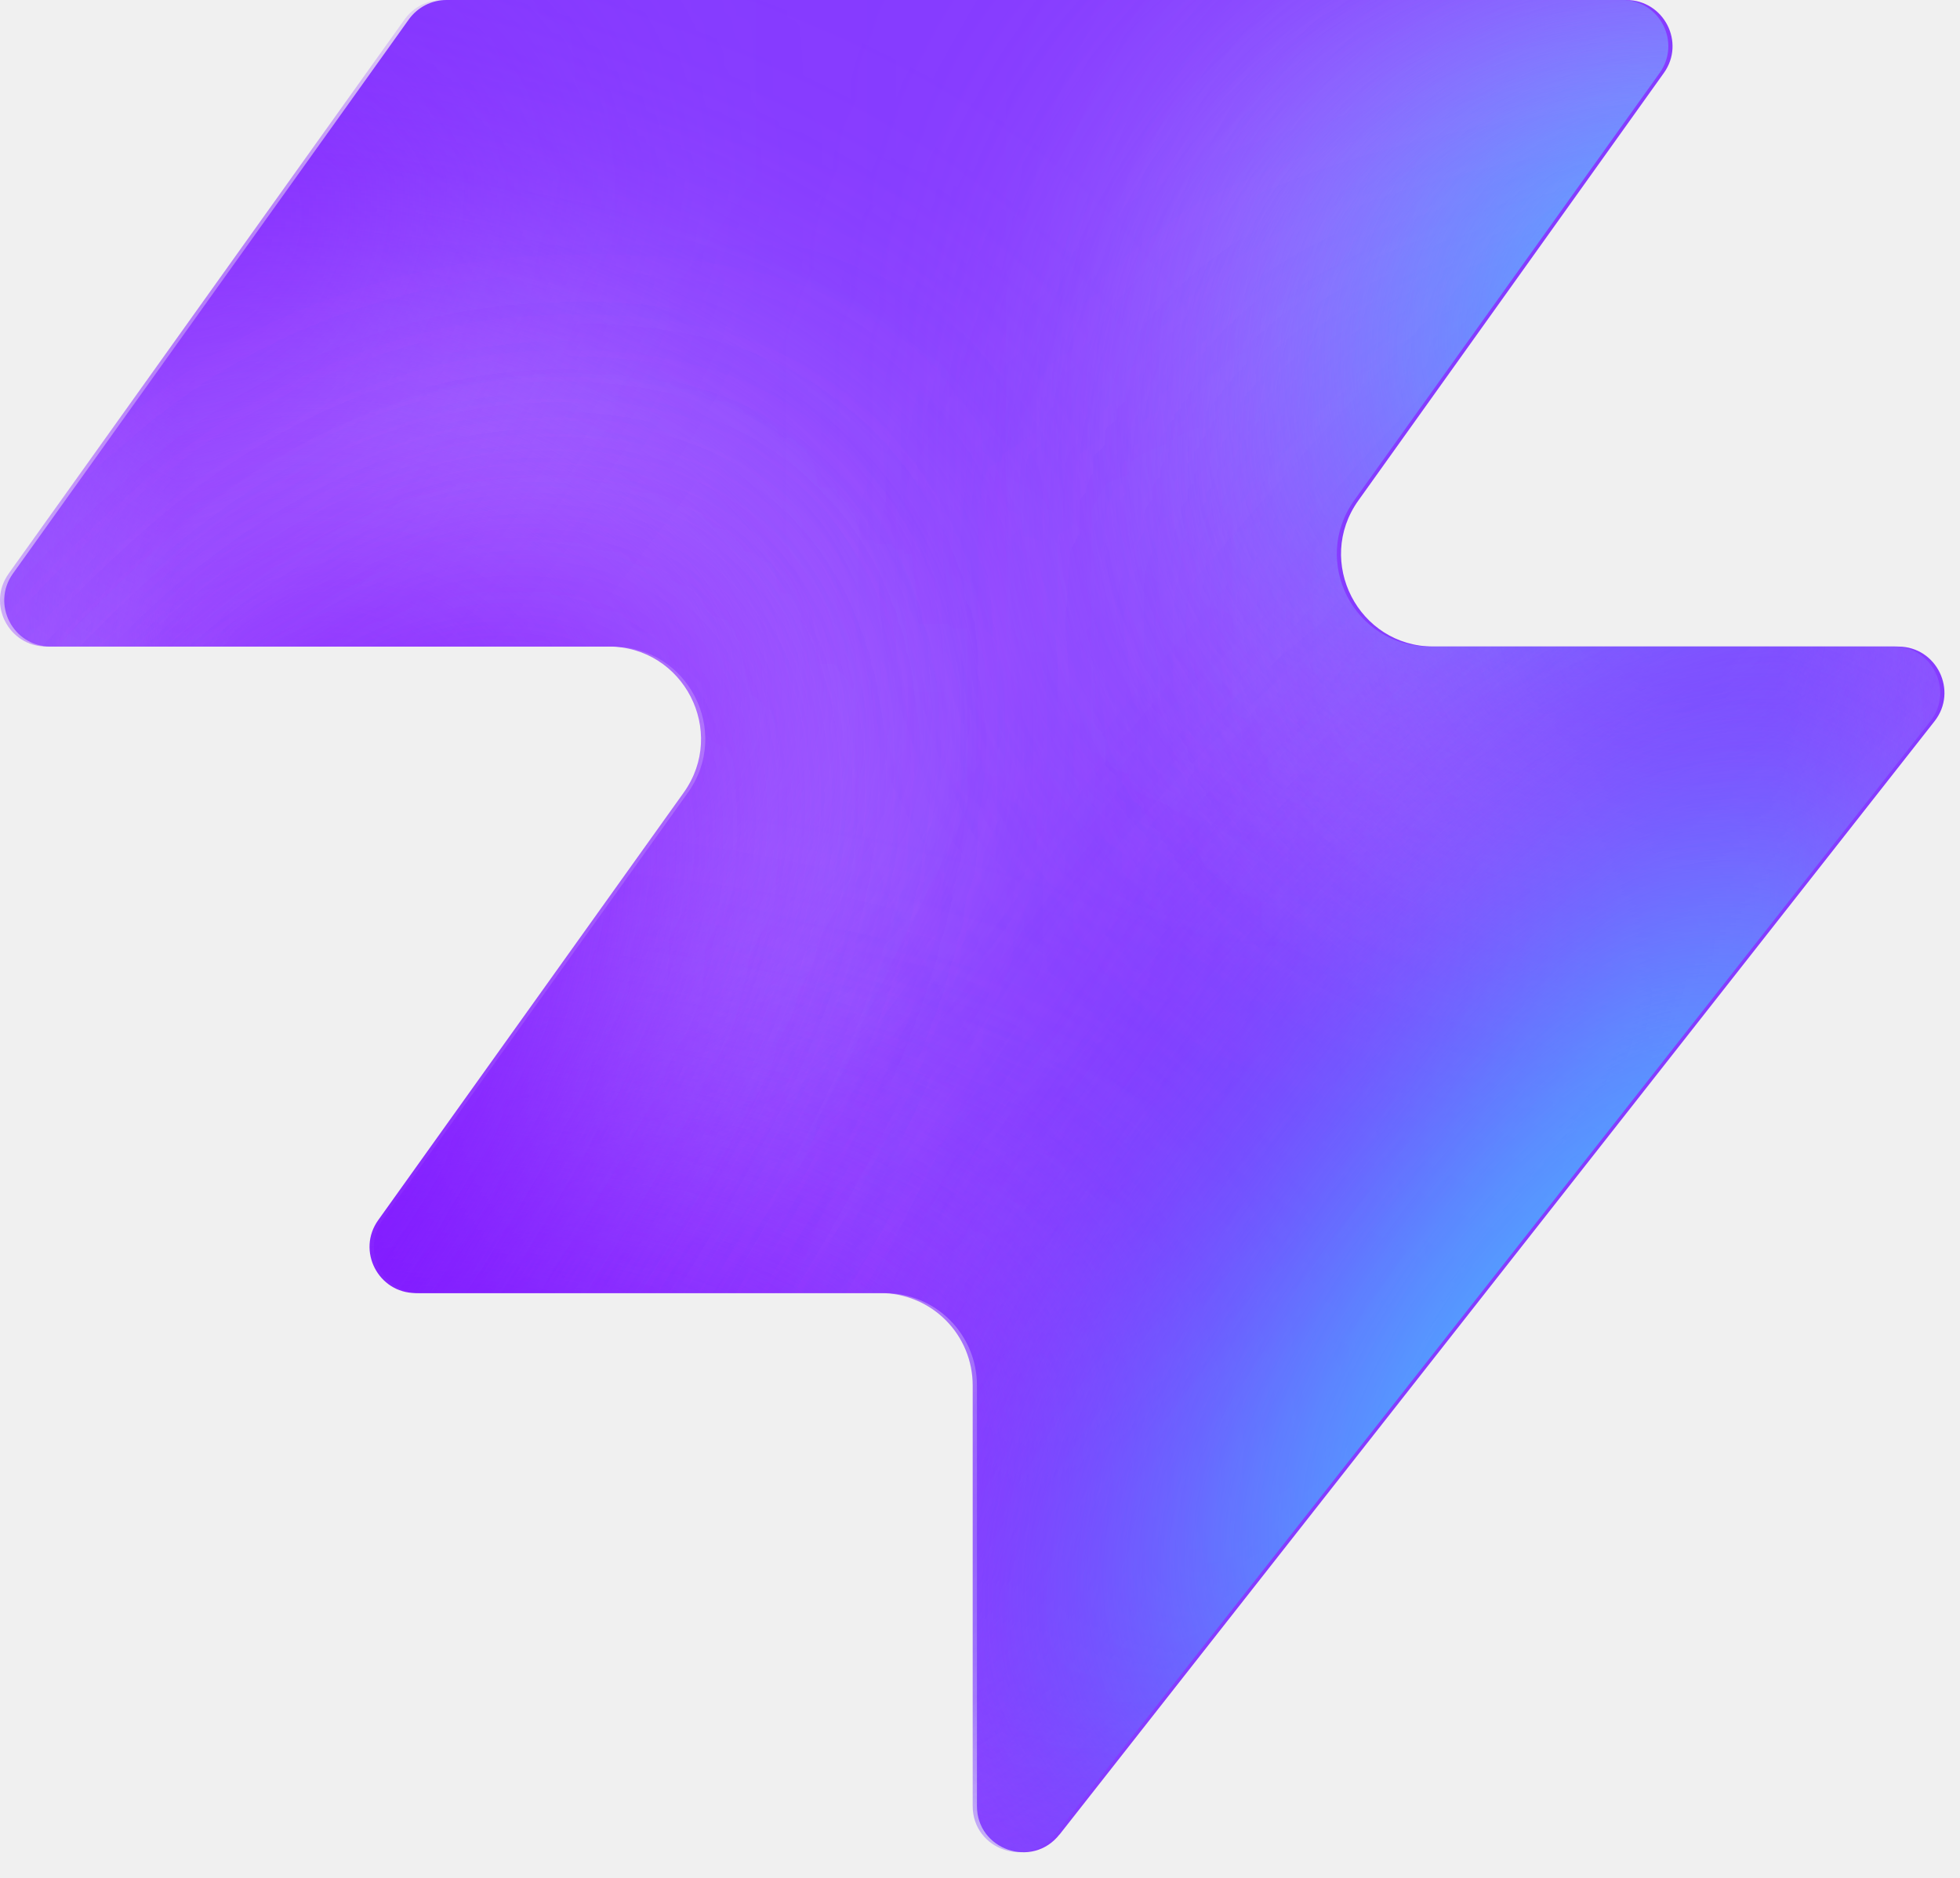
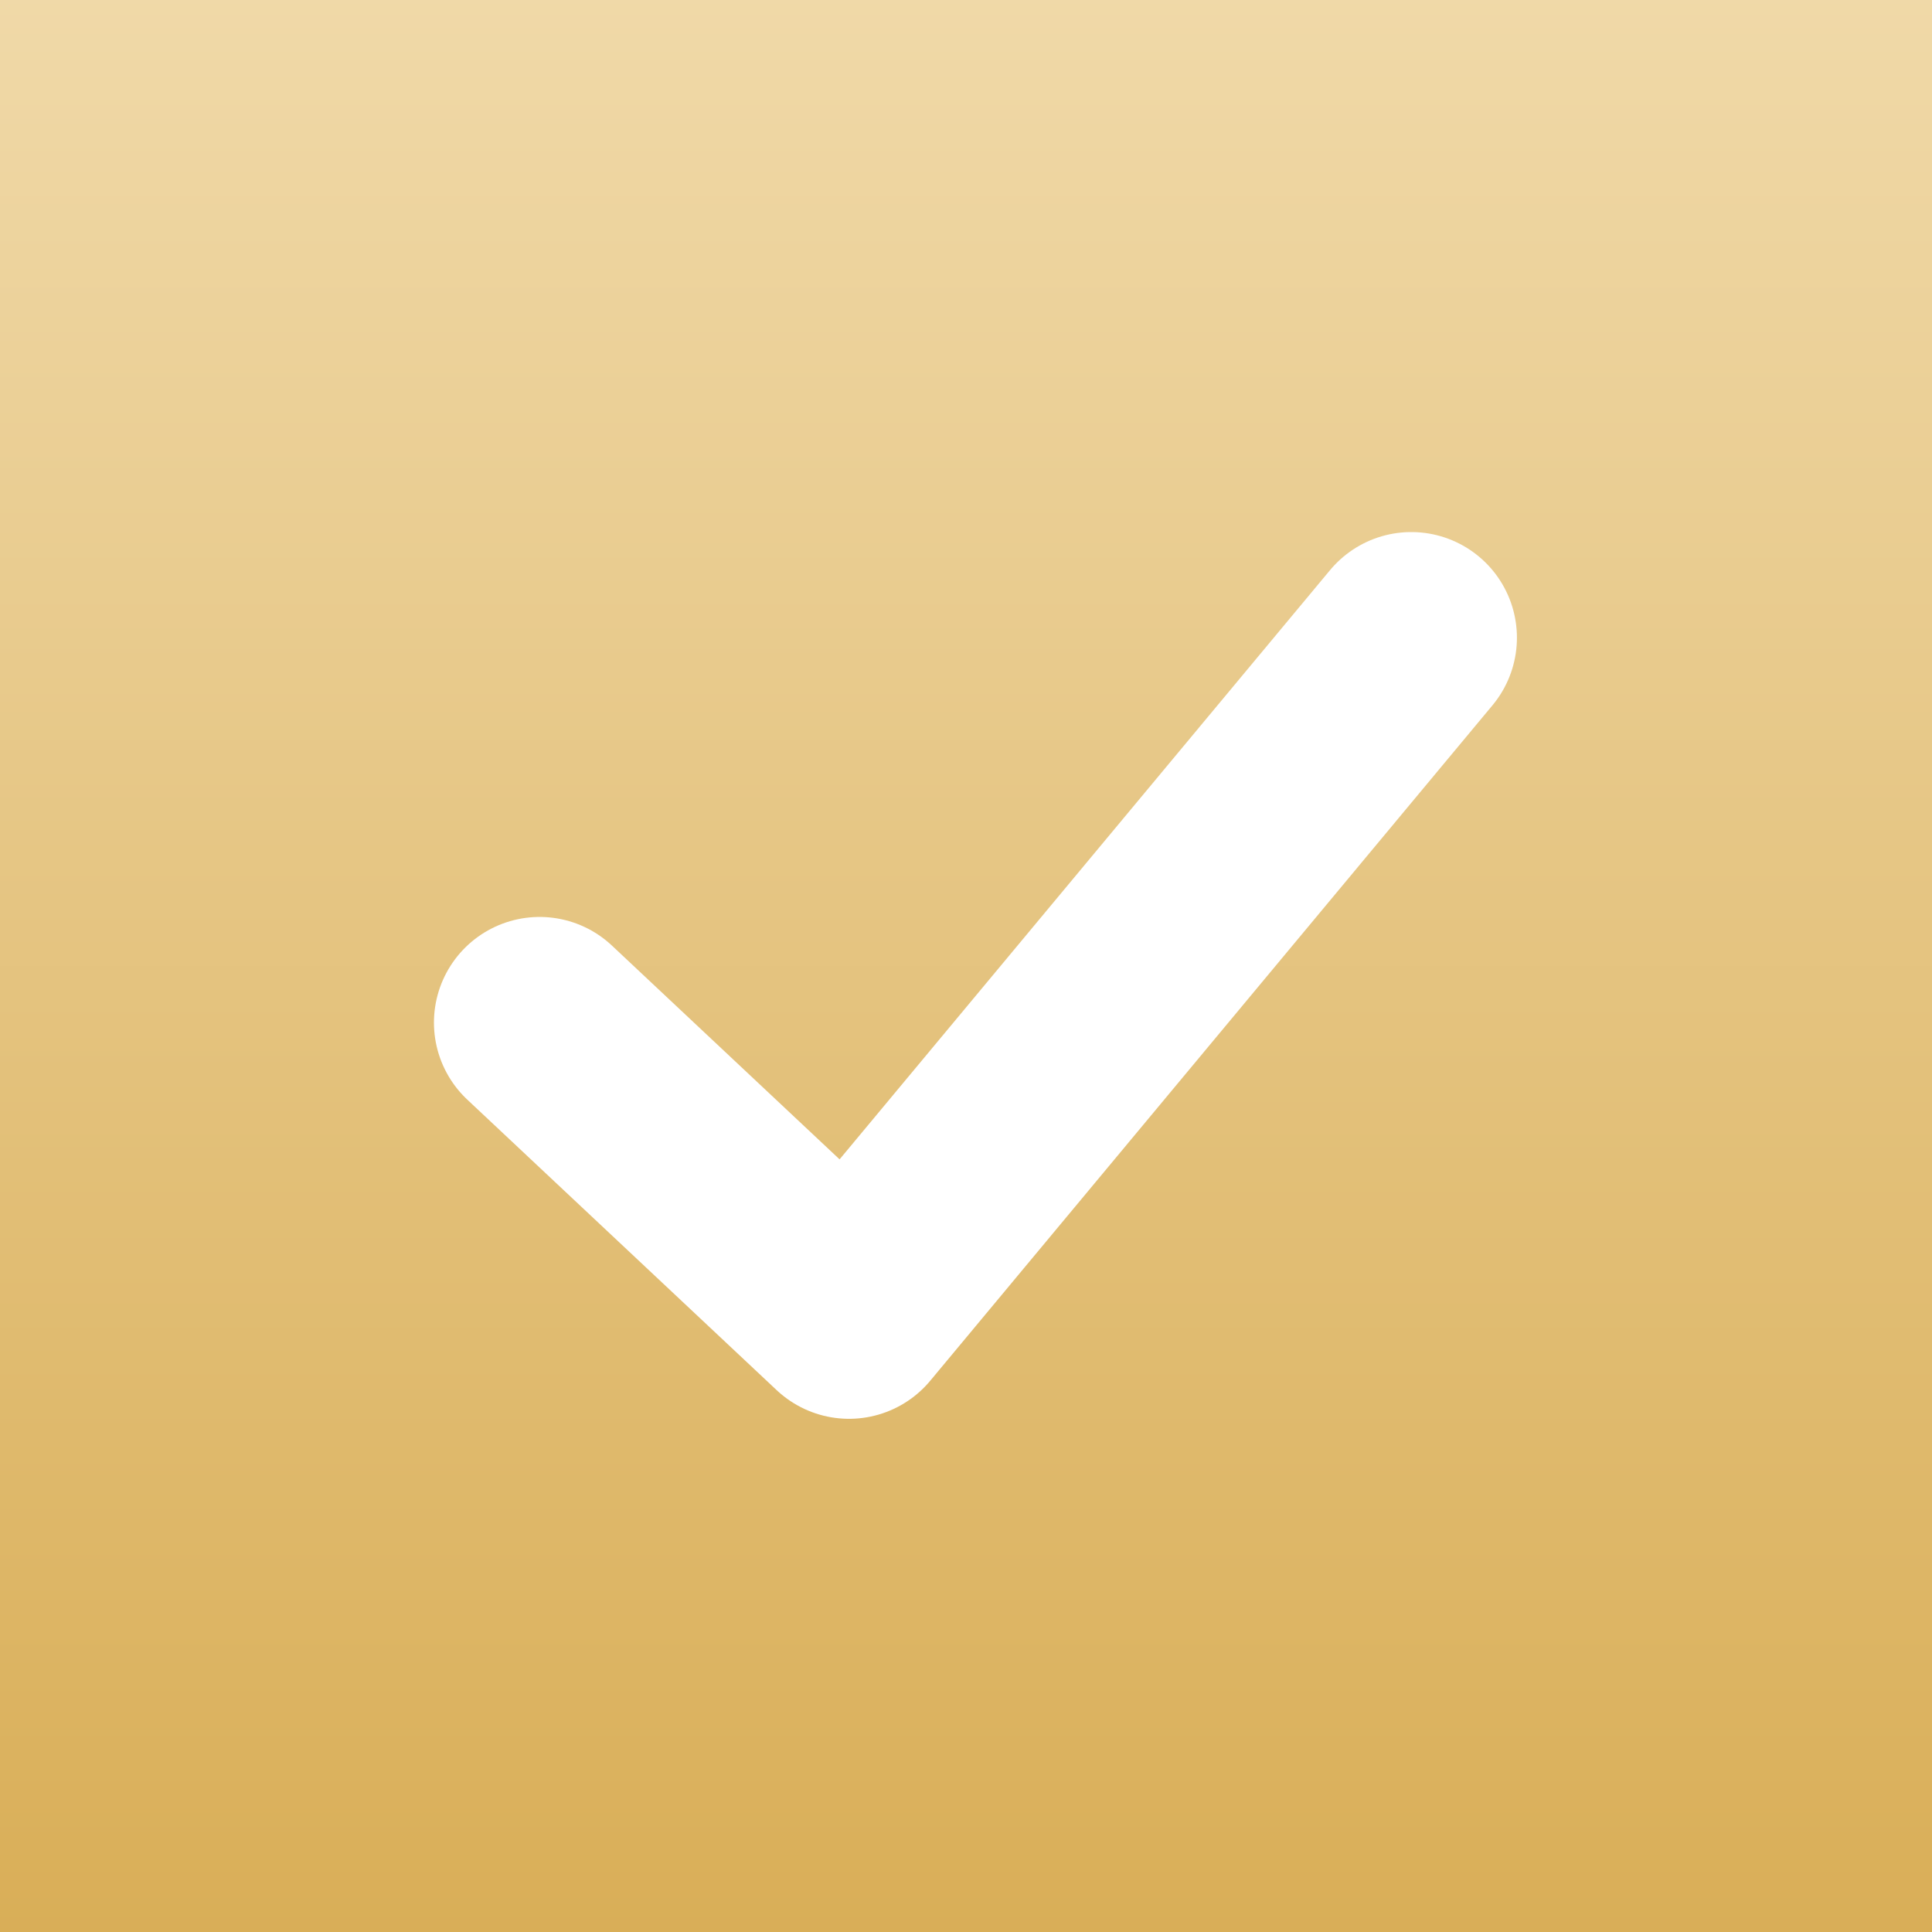
- <svg xmlns="http://www.w3.org/2000/svg" width="48" height="46" fill="none" viewBox="0 0 48 46">
-   <path fill="#863bff" d="M25.946 44.938c-.664.845-2.021.375-2.021-.698V33.937a2.26 2.26 0 0 0-2.262-2.262H10.287c-.92 0-1.456-1.04-.92-1.788l7.48-10.471c1.07-1.497 0-3.578-1.842-3.578H1.237c-.92 0-1.456-1.04-.92-1.788L10.013.474c.214-.297.556-.474.92-.474h28.894c.92 0 1.456 1.04.92 1.788l-7.48 10.471c-1.07 1.498 0 3.579 1.842 3.579h11.377c.943 0 1.473 1.088.89 1.83L25.947 44.94z" style="fill:#863bff;fill:color(display-p3 .525 .23 1);fill-opacity:1" />
-   <mask id="a" width="48" height="46" x="0" y="0" maskUnits="userSpaceOnUse" style="mask-type:alpha">
-     <path fill="#000" d="M25.842 44.938c-.664.844-2.021.375-2.021-.698V33.937a2.26 2.26 0 0 0-2.262-2.262H10.183c-.92 0-1.456-1.04-.92-1.788l7.48-10.471c1.07-1.498 0-3.579-1.842-3.579H1.133c-.92 0-1.456-1.04-.92-1.787L9.91.473c.214-.297.556-.474.92-.474h28.894c.92 0 1.456 1.04.92 1.788l-7.48 10.471c-1.07 1.498 0 3.578 1.842 3.578h11.377c.943 0 1.473 1.088.89 1.832L25.843 44.94z" style="fill:#000;fill-opacity:1" />
-   </mask>
-   <g mask="url(#a)">
-     <g filter="url(#b)">
-       <ellipse cx="5.508" cy="14.704" fill="#ede6ff" rx="5.508" ry="14.704" style="fill:#ede6ff;fill:color(display-p3 .927 .903 1);fill-opacity:1" transform="matrix(.00324 1 1 -.00324 -4.47 31.516)" />
-     </g>
-     <g filter="url(#c)">
-       <ellipse cx="10.399" cy="29.851" fill="#ede6ff" rx="10.399" ry="29.851" style="fill:#ede6ff;fill:color(display-p3 .927 .903 1);fill-opacity:1" transform="matrix(.00324 1 1 -.00324 -39.328 7.883)" />
-     </g>
-     <g filter="url(#d)">
-       <ellipse cx="5.508" cy="30.487" fill="#7e14ff" rx="5.508" ry="30.487" style="fill:#7e14ff;fill:color(display-p3 .492 .077 1);fill-opacity:1" transform="rotate(89.814 -25.913 -14.639)scale(1 -1)" />
-     </g>
-     <g filter="url(#e)">
-       <ellipse cx="5.508" cy="30.599" fill="#7e14ff" rx="5.508" ry="30.599" style="fill:#7e14ff;fill:color(display-p3 .492 .077 1);fill-opacity:1" transform="rotate(89.814 -32.644 -3.334)scale(1 -1)" />
-     </g>
-     <g filter="url(#f)">
-       <ellipse cx="5.508" cy="30.599" fill="#7e14ff" rx="5.508" ry="30.599" style="fill:#7e14ff;fill:color(display-p3 .492 .077 1);fill-opacity:1" transform="matrix(.00324 1 1 -.00324 -34.34 30.47)" />
-     </g>
-     <g filter="url(#g)">
-       <ellipse cx="14.072" cy="22.078" fill="#ede6ff" rx="14.072" ry="22.078" style="fill:#ede6ff;fill:color(display-p3 .927 .903 1);fill-opacity:1" transform="rotate(93.35 24.506 48.493)scale(-1 1)" />
-     </g>
-     <g filter="url(#h)">
-       <ellipse cx="3.47" cy="21.501" fill="#7e14ff" rx="3.47" ry="21.501" style="fill:#7e14ff;fill:color(display-p3 .492 .077 1);fill-opacity:1" transform="rotate(89.009 28.708 47.59)scale(-1 1)" />
-     </g>
-     <g filter="url(#i)">
-       <ellipse cx="3.47" cy="21.501" fill="#7e14ff" rx="3.47" ry="21.501" style="fill:#7e14ff;fill:color(display-p3 .492 .077 1);fill-opacity:1" transform="rotate(89.009 28.708 47.59)scale(-1 1)" />
-     </g>
-     <g filter="url(#j)">
-       <ellipse cx=".387" cy="8.972" fill="#7e14ff" rx="4.407" ry="29.108" style="fill:#7e14ff;fill:color(display-p3 .492 .077 1);fill-opacity:1" transform="rotate(39.51 .387 8.972)" />
-     </g>
-     <g filter="url(#k)">
-       <ellipse cx="47.523" cy="-6.092" fill="#7e14ff" rx="4.407" ry="29.108" style="fill:#7e14ff;fill:color(display-p3 .492 .077 1);fill-opacity:1" transform="rotate(37.892 47.523 -6.092)" />
-     </g>
-     <g filter="url(#l)">
-       <ellipse cx="41.412" cy="6.333" fill="#47bfff" rx="5.971" ry="9.665" style="fill:#47bfff;fill:color(display-p3 .28 .748 1);fill-opacity:1" transform="rotate(37.892 41.412 6.333)" />
-     </g>
-     <g filter="url(#m)">
-       <ellipse cx="-1.879" cy="38.332" fill="#7e14ff" rx="4.407" ry="29.108" style="fill:#7e14ff;fill:color(display-p3 .492 .077 1);fill-opacity:1" transform="rotate(37.892 -1.88 38.332)" />
-     </g>
-     <g filter="url(#n)">
-       <ellipse cx="-1.879" cy="38.332" fill="#7e14ff" rx="4.407" ry="29.108" style="fill:#7e14ff;fill:color(display-p3 .492 .077 1);fill-opacity:1" transform="rotate(37.892 -1.88 38.332)" />
-     </g>
-     <g filter="url(#o)">
-       <ellipse cx="35.651" cy="29.907" fill="#7e14ff" rx="4.407" ry="29.108" style="fill:#7e14ff;fill:color(display-p3 .492 .077 1);fill-opacity:1" transform="rotate(37.892 35.651 29.907)" />
-     </g>
-     <g filter="url(#p)">
-       <ellipse cx="38.418" cy="32.4" fill="#47bfff" rx="5.971" ry="15.297" style="fill:#47bfff;fill:color(display-p3 .28 .748 1);fill-opacity:1" transform="rotate(37.892 38.418 32.4)" />
-     </g>
-   </g>
+ <svg xmlns="http://www.w3.org/2000/svg" viewBox="0 0 512 512" role="img" aria-label="今日待办">
  <defs>
-     <filter id="b" width="60.045" height="41.654" x="-19.77" y="16.149" color-interpolation-filters="sRGB" filterUnits="userSpaceOnUse">
-       <feFlood flood-opacity="0" result="BackgroundImageFix" />
-       <feBlend in="SourceGraphic" in2="BackgroundImageFix" result="shape" />
-       <feGaussianBlur result="effect1_foregroundBlur_2002_17158" stdDeviation="7.659" />
-     </filter>
-     <filter id="c" width="90.34" height="51.437" x="-54.613" y="-7.533" color-interpolation-filters="sRGB" filterUnits="userSpaceOnUse">
-       <feFlood flood-opacity="0" result="BackgroundImageFix" />
-       <feBlend in="SourceGraphic" in2="BackgroundImageFix" result="shape" />
-       <feGaussianBlur result="effect1_foregroundBlur_2002_17158" stdDeviation="7.659" />
-     </filter>
-     <filter id="d" width="79.355" height="29.4" x="-49.64" y="2.03" color-interpolation-filters="sRGB" filterUnits="userSpaceOnUse">
-       <feFlood flood-opacity="0" result="BackgroundImageFix" />
-       <feBlend in="SourceGraphic" in2="BackgroundImageFix" result="shape" />
-       <feGaussianBlur result="effect1_foregroundBlur_2002_17158" stdDeviation="4.596" />
-     </filter>
-     <filter id="e" width="79.579" height="29.4" x="-45.045" y="20.029" color-interpolation-filters="sRGB" filterUnits="userSpaceOnUse">
-       <feFlood flood-opacity="0" result="BackgroundImageFix" />
-       <feBlend in="SourceGraphic" in2="BackgroundImageFix" result="shape" />
-       <feGaussianBlur result="effect1_foregroundBlur_2002_17158" stdDeviation="4.596" />
-     </filter>
-     <filter id="f" width="79.579" height="29.4" x="-43.513" y="21.178" color-interpolation-filters="sRGB" filterUnits="userSpaceOnUse">
-       <feFlood flood-opacity="0" result="BackgroundImageFix" />
-       <feBlend in="SourceGraphic" in2="BackgroundImageFix" result="shape" />
-       <feGaussianBlur result="effect1_foregroundBlur_2002_17158" stdDeviation="4.596" />
-     </filter>
-     <filter id="g" width="74.749" height="58.852" x="15.756" y="-17.901" color-interpolation-filters="sRGB" filterUnits="userSpaceOnUse">
-       <feFlood flood-opacity="0" result="BackgroundImageFix" />
-       <feBlend in="SourceGraphic" in2="BackgroundImageFix" result="shape" />
-       <feGaussianBlur result="effect1_foregroundBlur_2002_17158" stdDeviation="7.659" />
-     </filter>
-     <filter id="h" width="61.377" height="25.362" x="23.548" y="2.284" color-interpolation-filters="sRGB" filterUnits="userSpaceOnUse">
-       <feFlood flood-opacity="0" result="BackgroundImageFix" />
-       <feBlend in="SourceGraphic" in2="BackgroundImageFix" result="shape" />
-       <feGaussianBlur result="effect1_foregroundBlur_2002_17158" stdDeviation="4.596" />
-     </filter>
-     <filter id="i" width="61.377" height="25.362" x="23.548" y="2.284" color-interpolation-filters="sRGB" filterUnits="userSpaceOnUse">
-       <feFlood flood-opacity="0" result="BackgroundImageFix" />
-       <feBlend in="SourceGraphic" in2="BackgroundImageFix" result="shape" />
-       <feGaussianBlur result="effect1_foregroundBlur_2002_17158" stdDeviation="4.596" />
-     </filter>
-     <filter id="j" width="56.045" height="63.649" x="-27.636" y="-22.853" color-interpolation-filters="sRGB" filterUnits="userSpaceOnUse">
-       <feFlood flood-opacity="0" result="BackgroundImageFix" />
-       <feBlend in="SourceGraphic" in2="BackgroundImageFix" result="shape" />
-       <feGaussianBlur result="effect1_foregroundBlur_2002_17158" stdDeviation="4.596" />
-     </filter>
-     <filter id="k" width="54.814" height="64.646" x="20.116" y="-38.415" color-interpolation-filters="sRGB" filterUnits="userSpaceOnUse">
-       <feFlood flood-opacity="0" result="BackgroundImageFix" />
-       <feBlend in="SourceGraphic" in2="BackgroundImageFix" result="shape" />
-       <feGaussianBlur result="effect1_foregroundBlur_2002_17158" stdDeviation="4.596" />
-     </filter>
-     <filter id="l" width="33.541" height="35.313" x="24.641" y="-11.323" color-interpolation-filters="sRGB" filterUnits="userSpaceOnUse">
-       <feFlood flood-opacity="0" result="BackgroundImageFix" />
-       <feBlend in="SourceGraphic" in2="BackgroundImageFix" result="shape" />
-       <feGaussianBlur result="effect1_foregroundBlur_2002_17158" stdDeviation="4.596" />
-     </filter>
-     <filter id="m" width="54.814" height="64.646" x="-29.286" y="6.009" color-interpolation-filters="sRGB" filterUnits="userSpaceOnUse">
-       <feFlood flood-opacity="0" result="BackgroundImageFix" />
-       <feBlend in="SourceGraphic" in2="BackgroundImageFix" result="shape" />
-       <feGaussianBlur result="effect1_foregroundBlur_2002_17158" stdDeviation="4.596" />
-     </filter>
-     <filter id="n" width="54.814" height="64.646" x="-29.286" y="6.009" color-interpolation-filters="sRGB" filterUnits="userSpaceOnUse">
-       <feFlood flood-opacity="0" result="BackgroundImageFix" />
-       <feBlend in="SourceGraphic" in2="BackgroundImageFix" result="shape" />
-       <feGaussianBlur result="effect1_foregroundBlur_2002_17158" stdDeviation="4.596" />
-     </filter>
-     <filter id="o" width="54.814" height="64.646" x="8.244" y="-2.416" color-interpolation-filters="sRGB" filterUnits="userSpaceOnUse">
-       <feFlood flood-opacity="0" result="BackgroundImageFix" />
-       <feBlend in="SourceGraphic" in2="BackgroundImageFix" result="shape" />
-       <feGaussianBlur result="effect1_foregroundBlur_2002_17158" stdDeviation="4.596" />
-     </filter>
-     <filter id="p" width="39.409" height="43.623" x="18.713" y="10.588" color-interpolation-filters="sRGB" filterUnits="userSpaceOnUse">
-       <feFlood flood-opacity="0" result="BackgroundImageFix" />
-       <feBlend in="SourceGraphic" in2="BackgroundImageFix" result="shape" />
-       <feGaussianBlur result="effect1_foregroundBlur_2002_17158" stdDeviation="4.596" />
-     </filter>
+     <linearGradient id="bg" x1="0" y1="0" x2="0" y2="1">
+       <stop offset="0" stop-color="#f0d9a8" />
+       <stop offset="1" stop-color="#d9ae57" />
+     </linearGradient>
  </defs>
+   <rect width="512" height="512" fill="url(#bg)" />
+   <path d="M143 271 225 348 374 169" fill="none" stroke="#ffffff" stroke-width="56" stroke-linecap="round" stroke-linejoin="round" />
</svg>
